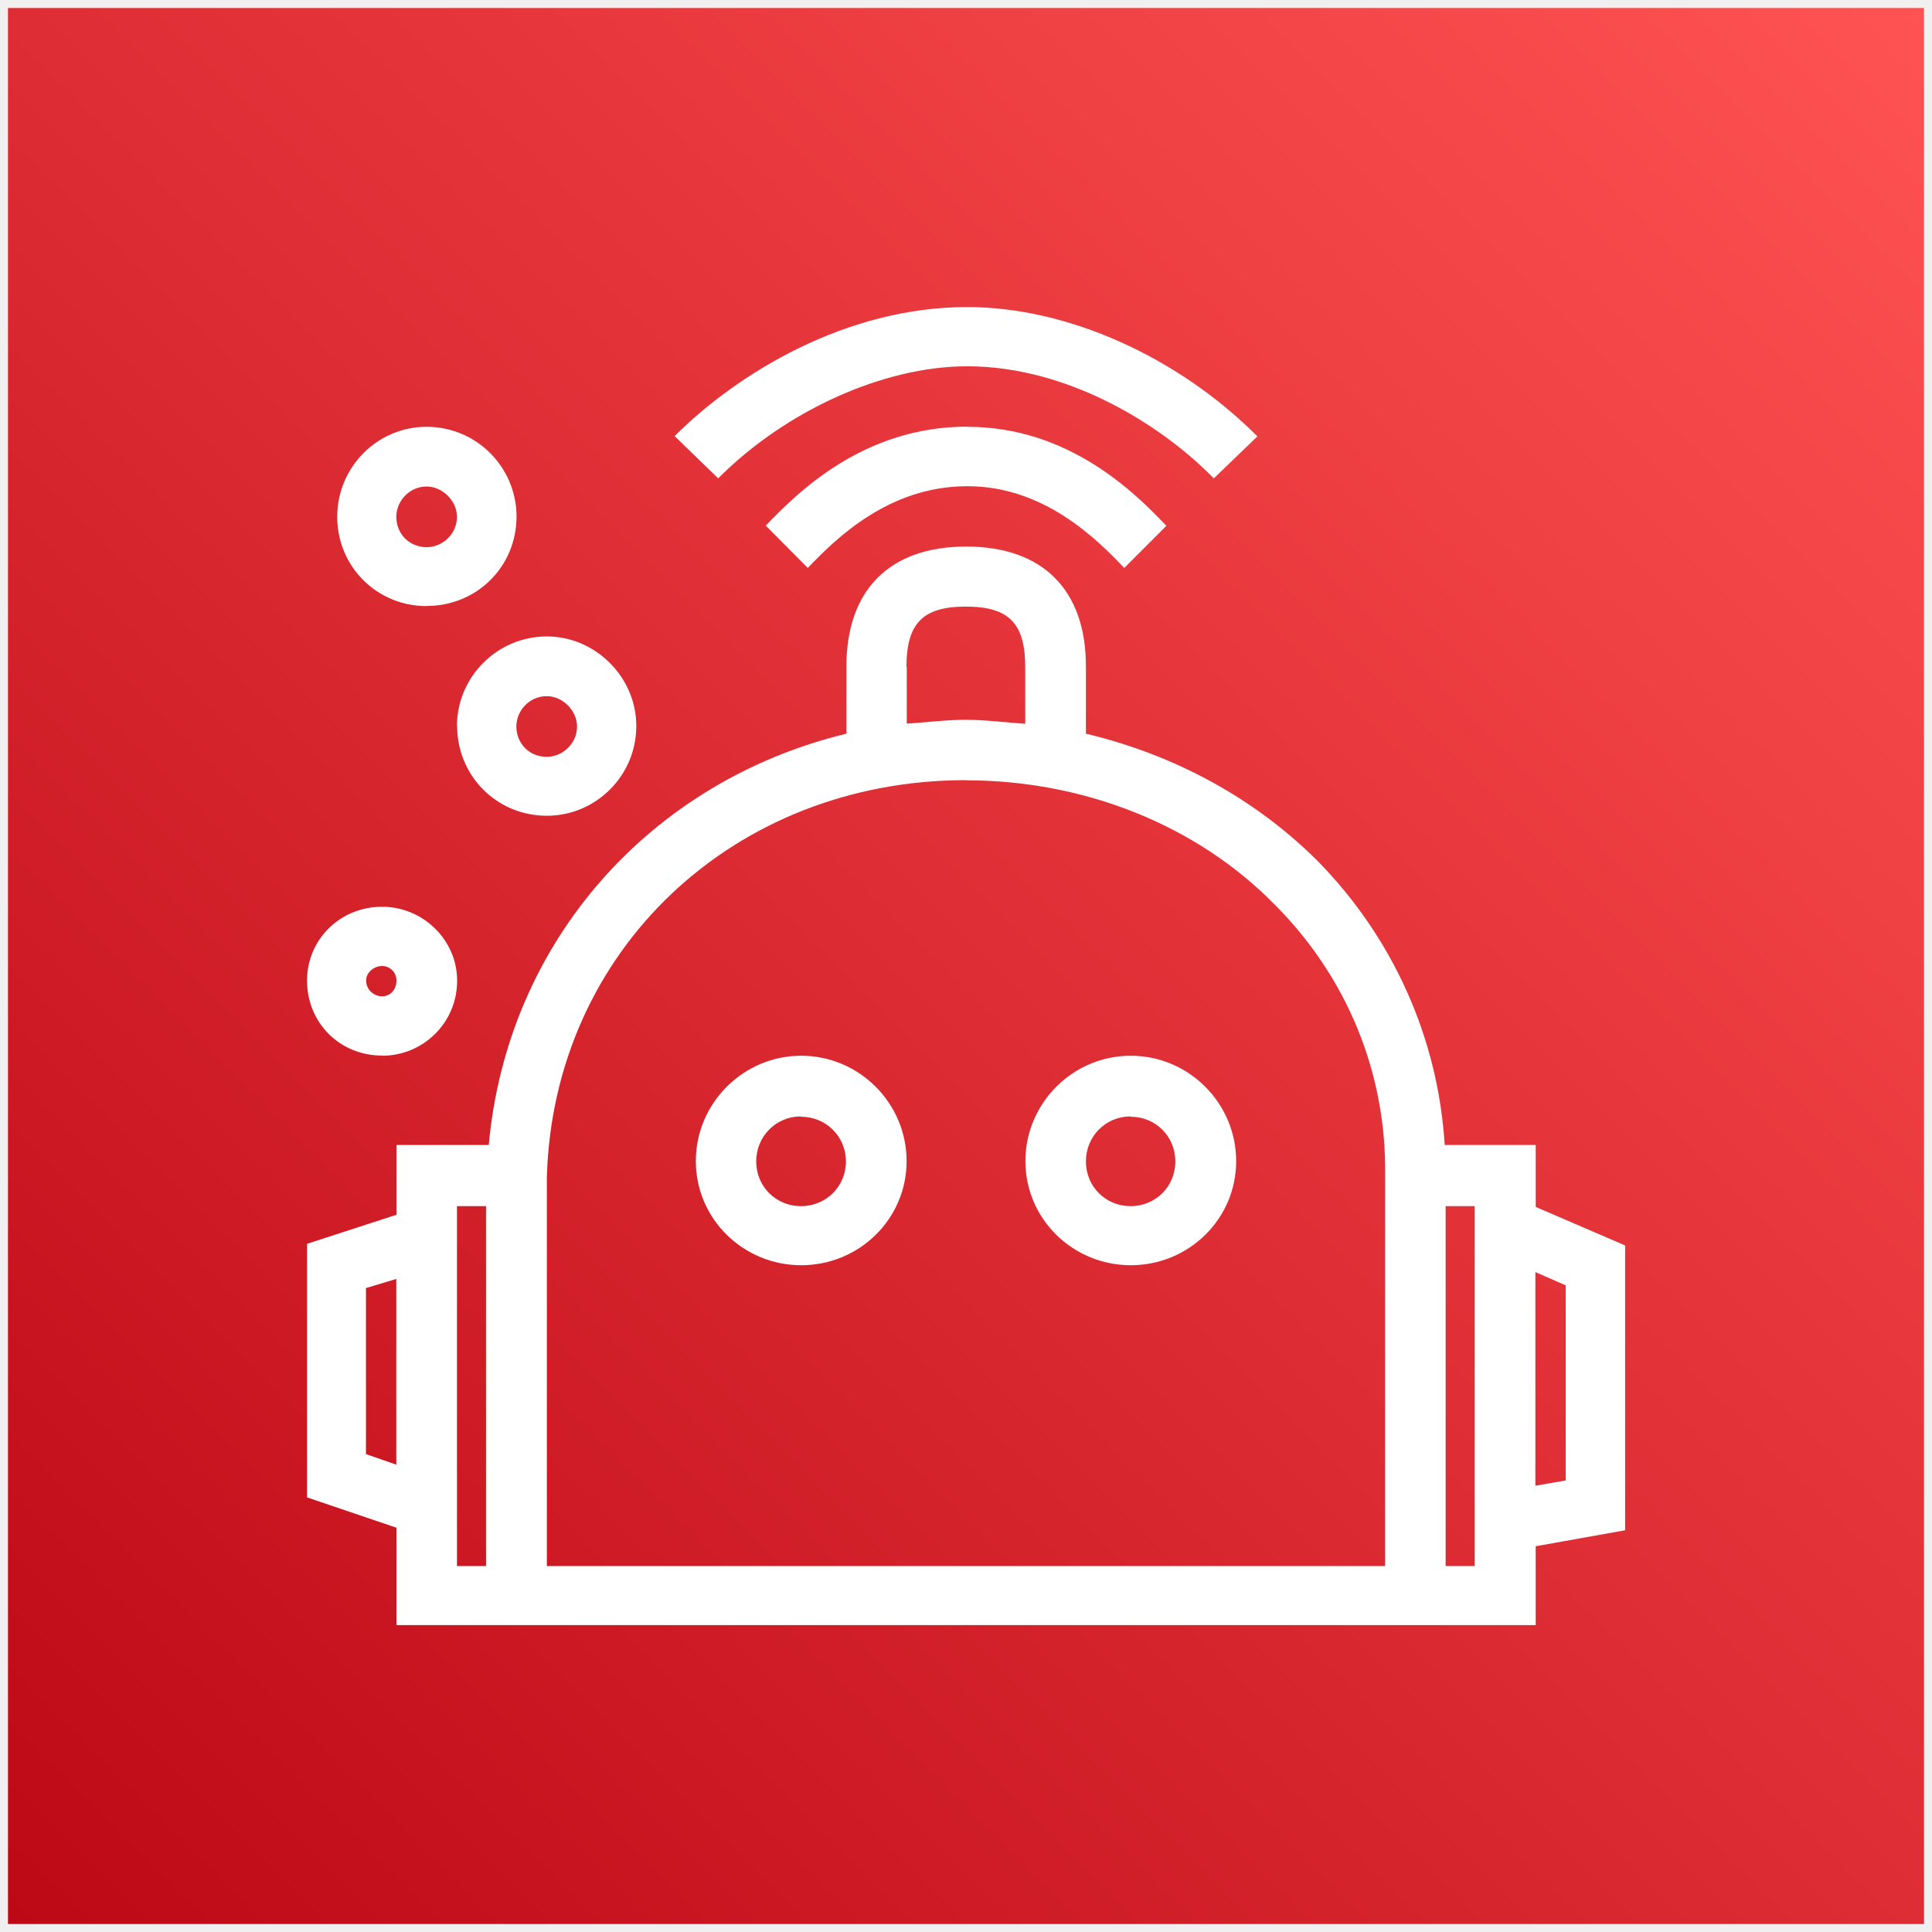
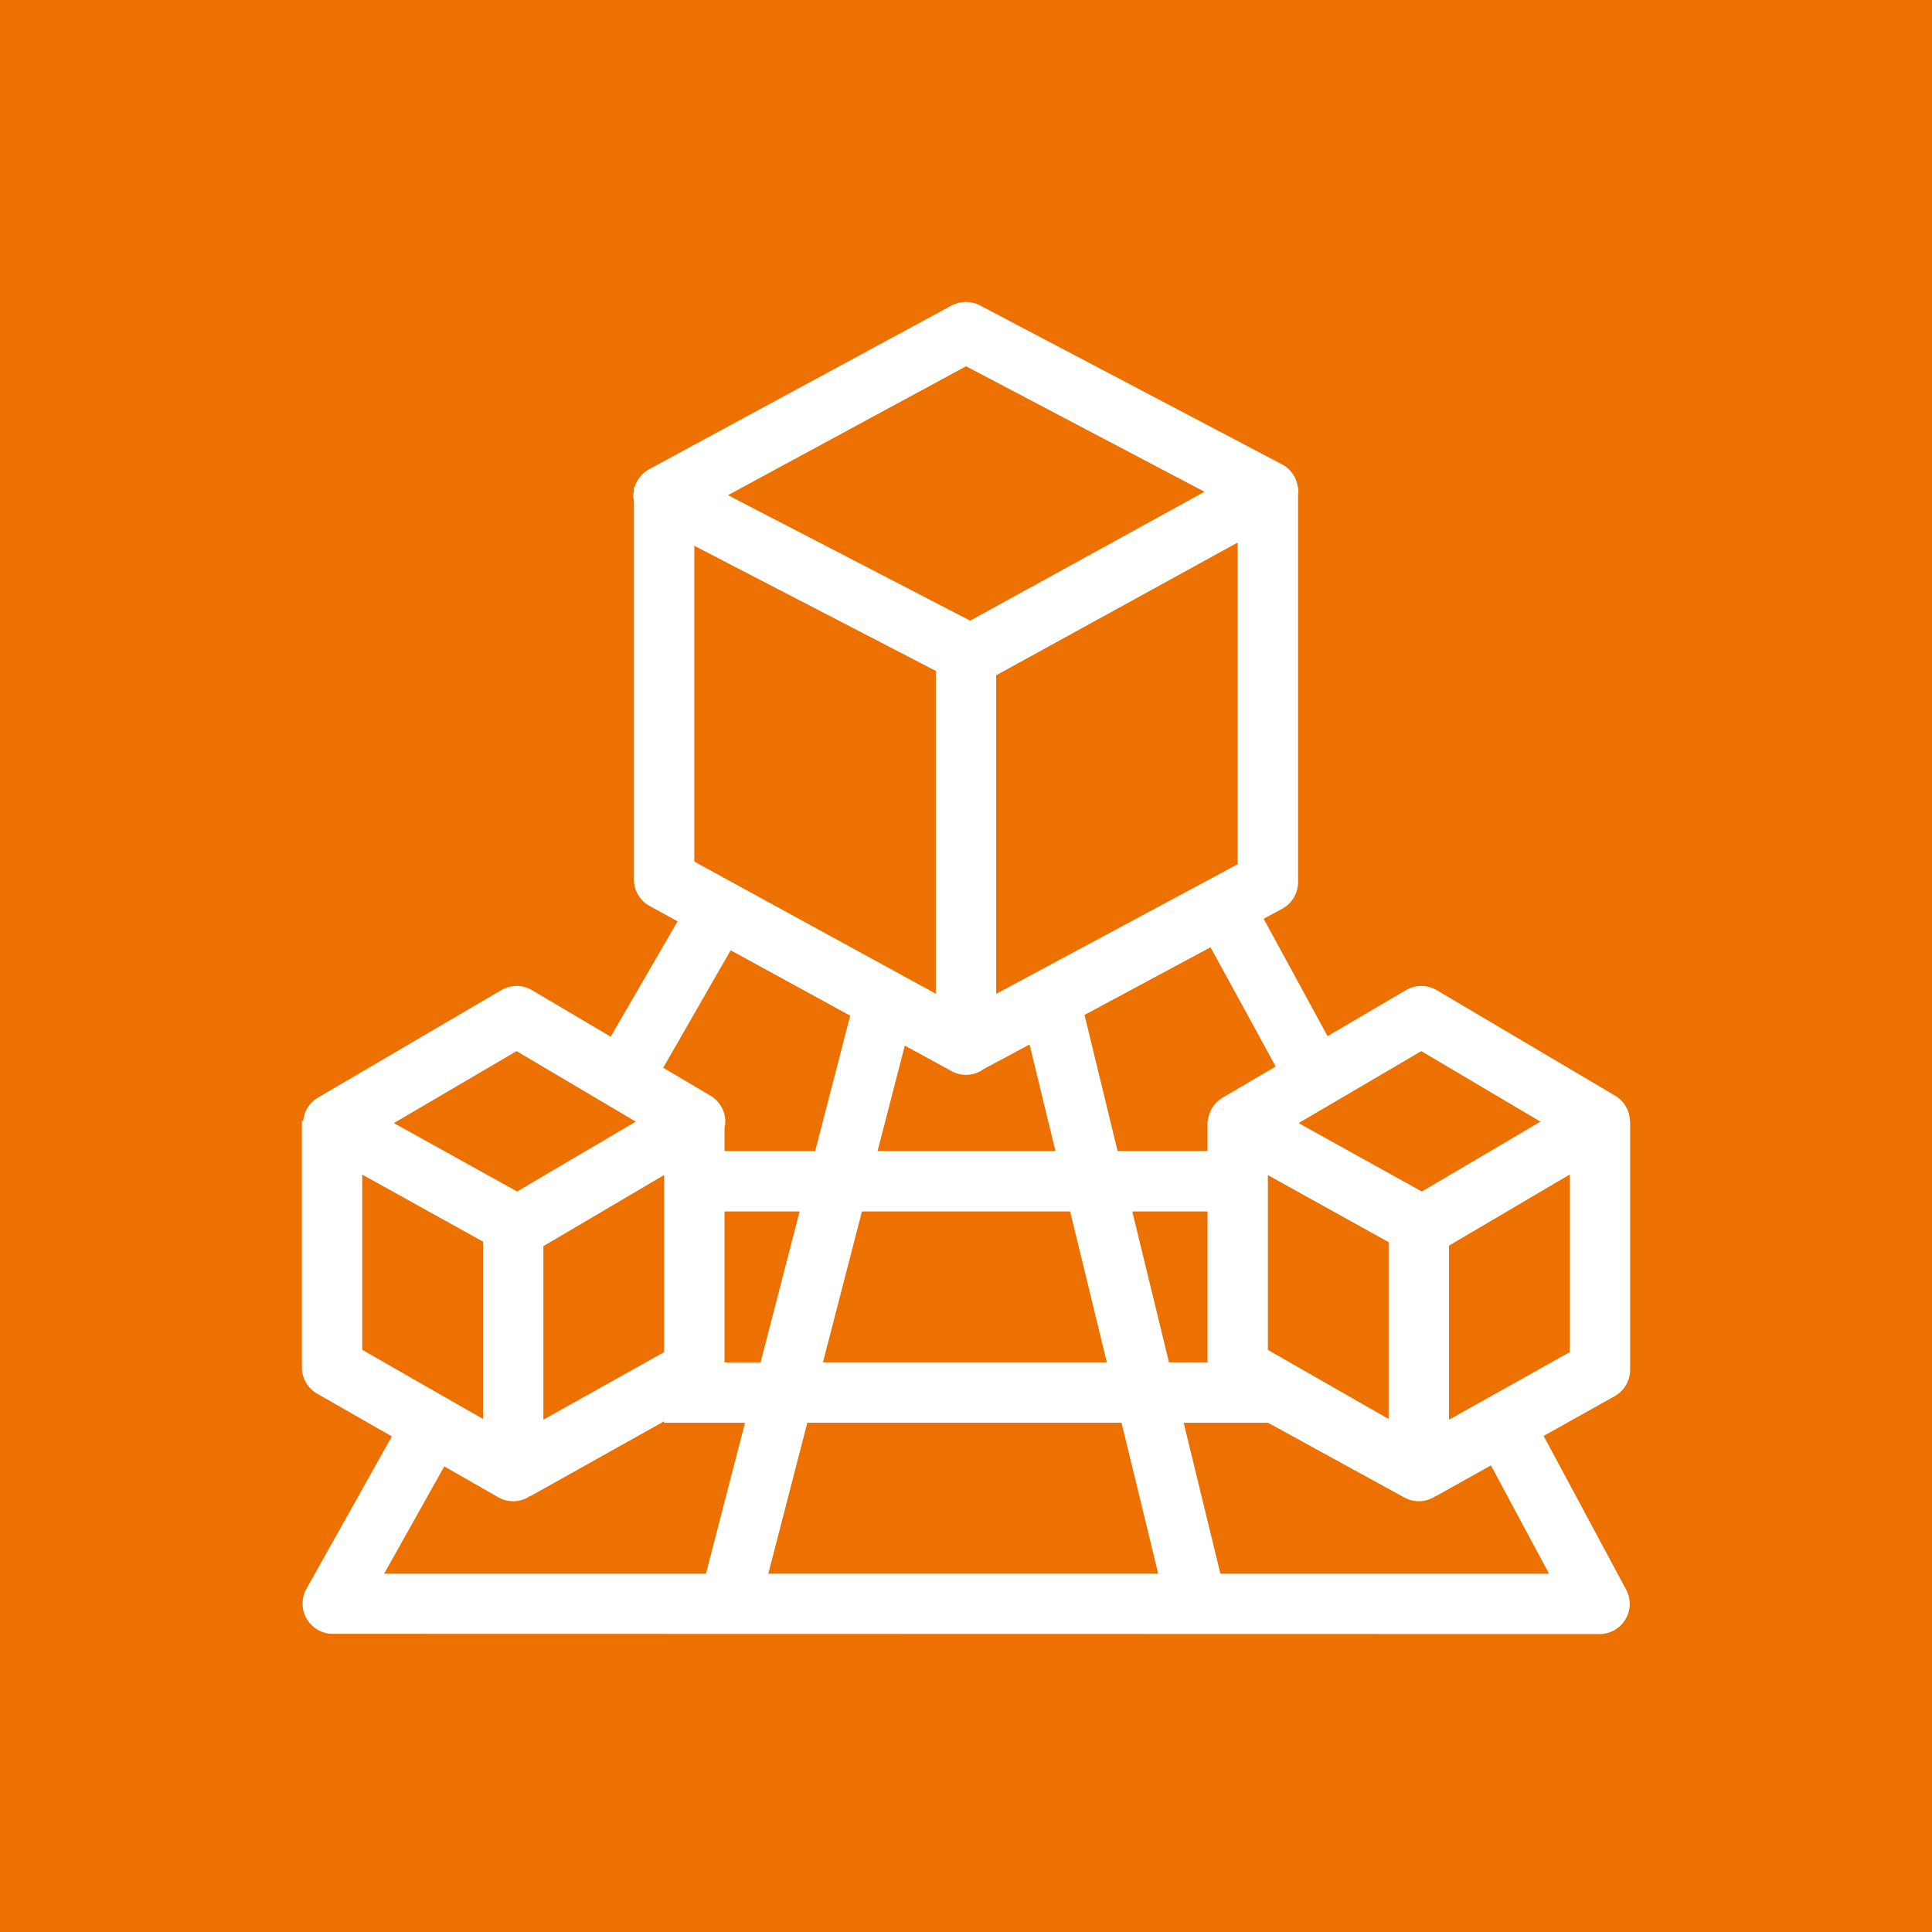
- <svg xmlns="http://www.w3.org/2000/svg" xmlns:ns1="lucid" width="121" height="121">
-   <g transform="translate(-719.5 -859.5)" ns1:page-tab-id="0_0">
-     <path d="M720 860h120v120H720z" stroke="#000" stroke-opacity="0" fill="url(#a)" />
-     <path d="M821.28 937.5v17.84l-5.6 1v4.94h-71.35v-6.1l-5.6-1.9V937.4l5.6-1.82v-4.37h5.78c1.17-12.8 10.17-22.8 22.4-25.76v-4.2c0-4.8 2.7-7.52 7.5-7.52s7.5 2.72 7.5 7.5v4.22c5.54 1.32 10.58 4.04 14.54 8 4.7 4.8 7.52 11.07 7.93 17.76h5.7v3.88zM780 908.36c-14.53 0-25.84 10.65-26.25 24.85v24.37h52.5v-24.44c.1-6.44-2.4-12.47-6.93-17-4.87-4.96-11.9-7.77-19.32-7.77zm-15.52-18.9l-2.73-2.65c3.97-3.95 10.74-8.08 18.33-8.08 6.2 0 13.13 3.05 18.17 8.1l-2.73 2.63c-3.3-3.38-9.16-7.02-15.44-7.02-5.28 0-11.4 2.8-15.6 7.02zm5.2 49.28c-3.63 0-6.6-2.9-6.6-6.52 0-3.63 2.97-6.6 6.6-6.6 3.63 0 6.6 2.97 6.6 6.6 0 3.63-2.97 6.52-6.6 6.52zm20.64 0c-3.63 0-6.6-2.9-6.6-6.52 0-3.63 2.97-6.6 6.6-6.6 3.63 0 6.6 2.97 6.6 6.6 0 3.63-2.97 6.52-6.6 6.52zm-44.1-41.28c-3.12 0-5.6-2.48-5.6-5.6 0-3.07 2.48-5.63 5.6-5.63 3.15 0 5.63 2.56 5.63 5.62 0 3.13-2.48 5.6-5.62 5.6zm1.9 7.5c0-3.04 2.5-5.6 5.63-5.6 3.05 0 5.6 2.56 5.6 5.6 0 3.15-2.55 5.63-5.6 5.63-3.14 0-5.62-2.5-5.62-5.63zm31.96-18.73c6.36 0 10.5 4.13 12.47 6.2l-2.64 2.64c-1.73-1.82-5.03-5.12-9.82-5.12-4.95 0-8.25 3.3-10 5.12l-2.63-2.65c1.98-2.06 6.1-6.2 12.63-6.2zm-36.65 39.38c-2.65 0-4.7-2.05-4.7-4.7 0-2.55 2.05-4.62 4.7-4.62 2.56 0 4.7 2.07 4.7 4.63 0 2.65-2.14 4.7-4.7 4.7zm32.86-24.34v3.55c1.14-.07 2.46-.24 3.7-.24 1.24 0 2.48.17 3.72.25v-3.54c0-2.73-1-3.8-3.72-3.8s-3.72 1.07-3.72 3.8zm-28.17 33.77v22.54h1.82v-22.54h-1.82zm63.74 22.54v-22.54h-1.82v22.54zm-42.2-28.16c-1.56 0-2.8 1.25-2.8 2.82 0 1.57 1.24 2.8 2.8 2.8 1.58 0 2.82-1.23 2.82-2.8 0-1.57-1.25-2.8-2.82-2.8zm20.65 0c-1.57 0-2.8 1.25-2.8 2.82 0 1.57 1.23 2.8 2.8 2.8 1.57 0 2.8-1.23 2.8-2.8 0-1.57-1.23-2.8-2.8-2.8zm27.25 22.8v-12.22l-1.9-.83v13.38zm-75.14-1.65l1.9.66v-11.63l-1.9.57zm3.8-60.6c-1.07 0-1.9.9-1.9 1.9 0 1.07.83 1.9 1.9 1.9 1 0 1.9-.83 1.9-1.9 0-1-.9-1.9-1.9-1.9zm7.52 13.13c-1.08 0-1.9.9-1.9 1.9 0 1.07.82 1.9 1.9 1.9 1 0 1.9-.83 1.9-1.9 0-1-.9-1.9-1.9-1.9zM743.43 920c-.5 0-1 .4-1 .9 0 .6.5 1 1 1s.9-.4.9-1c0-.5-.4-.9-.9-.9z" stroke="#000" stroke-opacity="0" fill="#fff" />
-     <defs>
-       <linearGradient gradientUnits="userSpaceOnUse" id="a" x1="720" y1="980" x2="840" y2="860">
-         <stop offset="0%" stop-color="#bd0816" />
-         <stop offset="100%" stop-color="#ff5252" />
-       </linearGradient>
-     </defs>
+ <svg xmlns="http://www.w3.org/2000/svg" viewBox="0 0 64 64">
+   <g fill="none" fill-rule="evenodd">
+     <path fill="#ed7100" d="M0 0h64v64H0z" />
+     <path fill="#fff" d="M48 47.029v-5.766l4-2.356v5.884zm3.314 5.102H40.427l-1.216-5H42v-.003l4.504 2.47a1 1 0 0 0 .998-.003c.023-.013.041-.033.063-.048l.007.013 1.817-1.017zm-36.597-3.555 1.787 1.022a1 1 0 0 0 .998-.003c.023-.013.041-.033.063-.048l.007.013L22 47.083v.048h2.679l-1.293 5H12.725zM12 38.91l4 2.22v5.875l-4-2.29zm5.112-4.09 3.948 2.335-3.93 2.315-4.083-2.266zm7.092-3.34 3.96 2.166-1.159 4.484H24v-.764a1 1 0 0 0 .027-.208 1 1 0 0 0-.491-.861l-1.566-.927zm7.798-19.347 7.9 4.158-7.764 4.269-8.024-4.157zM42.26 35.33l-1.767 1.035a1 1 0 0 0-.481.766H40v.1l-.001.009.001.007v.884h-2.978l-1.096-4.51L40.1 31.38zm-.26 4.8v-1.202l4 2.22v5.858l-4-2.29zm-10.479-4.648a.99.99 0 0 0 .989-.017c.014-.008.024-.021.037-.03l1.558-.836.859 3.532H29.07l.903-3.495zM33 32.922V22.37l8-4.398v10.656zm-10-4.38V18.08l8 4.145v10.694zm1 11.589h2.488l-1.292 5H24zm-6 1.149 4-2.356v5.867l-4 2.238zm19.152 5.85 1.216 5H25.451l1.293-5zm-9.891-2 1.292-5h6.897l1.216 5zm12.739 0h-1.276l-1.216-5H40zm7.082-10.31 3.948 2.336-3.929 2.315-4.084-2.267zM54 45.379V37.13h-.007a1 1 0 0 0-.487-.833L47.593 32.8a1 1 0 0 0-1.015-.002l-2.601 1.525-2.117-3.888.613-.33a1 1 0 0 0 .527-.88V16.363c.003-.034.013-.066.013-.1-.001-.03-.01-.057-.013-.087v-.045h-.007a1 1 0 0 0-.514-.743l-10.018-5.272a1 1 0 0 0-.941.006l-10.018 5.422a1 1 0 0 0-.476.587H21v.127c-.01.057-.023.114-.022.174 0 .053.013.103.022.154v12.55c0 .366.199.702.521.877l.926.507-2.217 3.822-2.607-1.542a1 1 0 0 0-1.015-.002l-6.085 3.567a1 1 0 0 0-.48.766H10v8.167c0 .358.192.689.504.868l2.477 1.417-2.83 5.05a1 1 0 0 0 .852 1.489l41.693.009h.292a1 1 0 0 0 .879-1.474l-2.732-5.09 2.353-1.317a1 1 0 0 0 .512-.872" />
  </g>
</svg>
